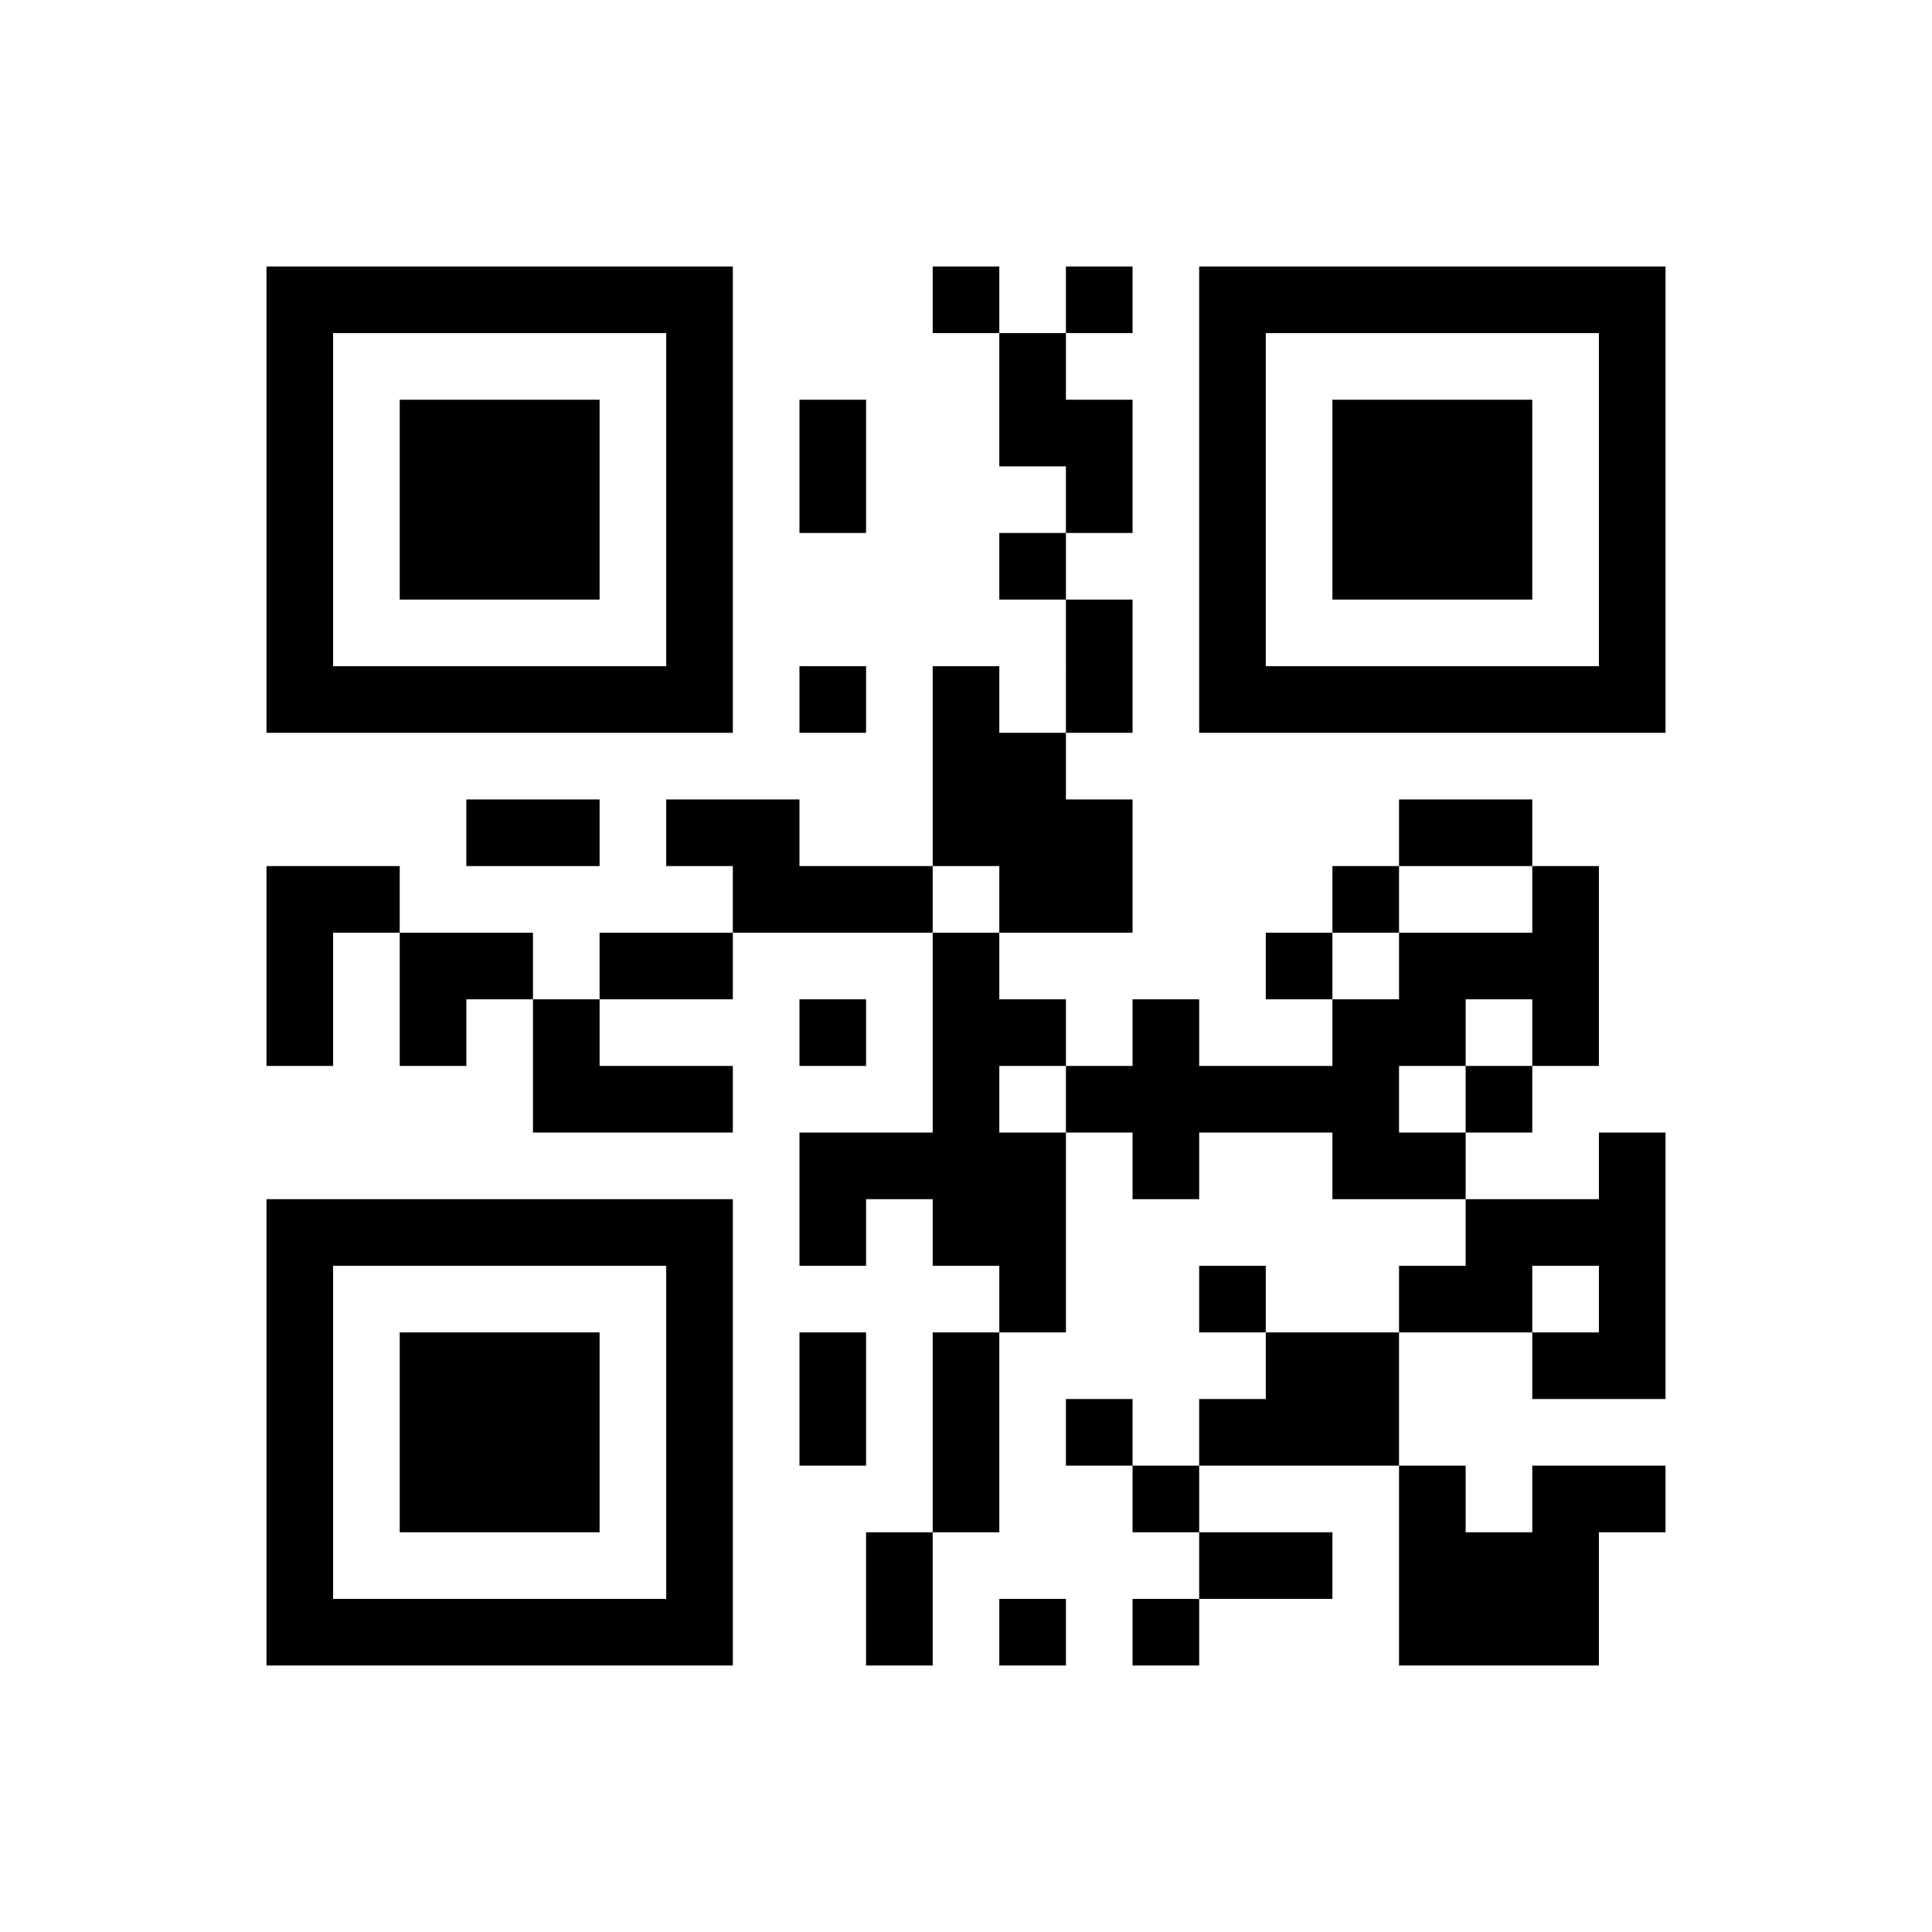
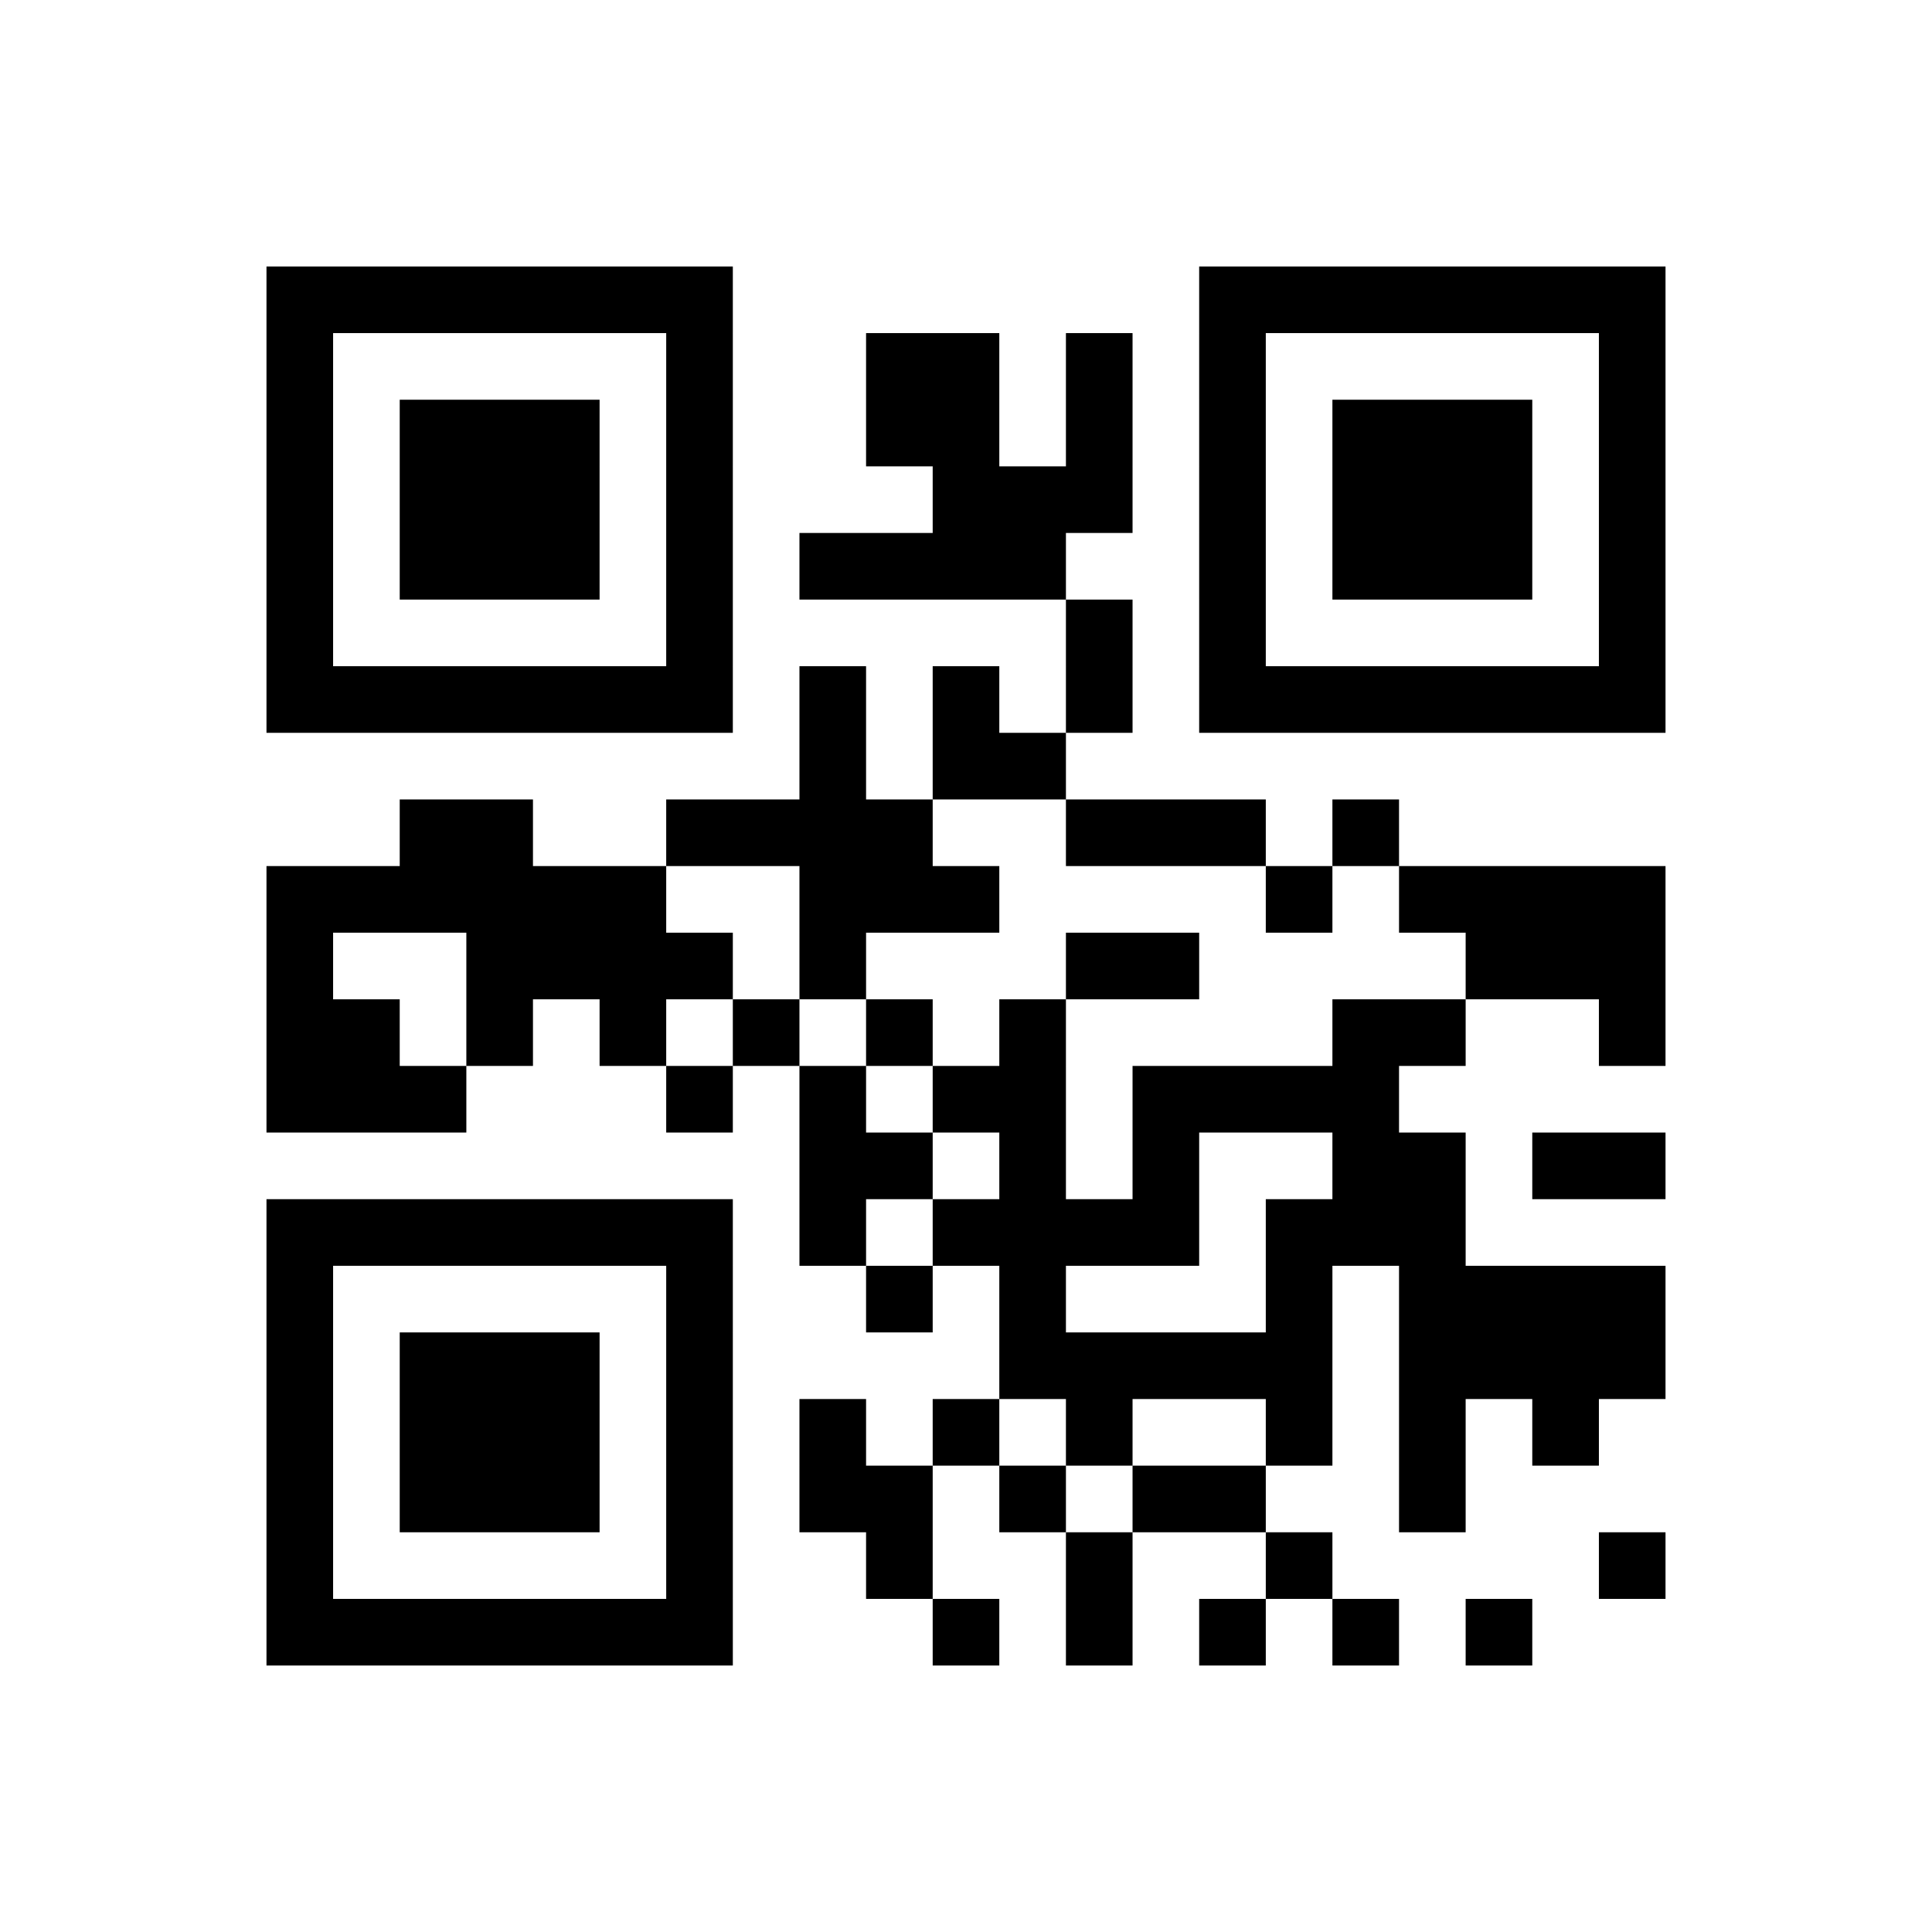
<svg xmlns="http://www.w3.org/2000/svg" height="232" width="232" class="pyqrcode">
-   <path transform="scale(8)" stroke="#000" class="pyqrline" d="M4 4.5h7m3 0h1m1 0h1m1 0h7m-21 1h1m5 0h1m4 0h1m2 0h1m5 0h1m-21 1h1m1 0h3m1 0h1m1 0h1m2 0h2m1 0h1m1 0h3m1 0h1m-21 1h1m1 0h3m1 0h1m1 0h1m3 0h1m1 0h1m1 0h3m1 0h1m-21 1h1m1 0h3m1 0h1m4 0h1m2 0h1m1 0h3m1 0h1m-21 1h1m5 0h1m5 0h1m1 0h1m5 0h1m-21 1h7m1 0h1m1 0h1m1 0h1m1 0h7m-11 1h2m-9 1h2m1 0h2m2 0h3m4 0h2m-19 1h2m5 0h3m1 0h2m3 0h1m2 0h1m-20 1h1m1 0h2m1 0h2m3 0h1m4 0h1m1 0h3m-20 1h1m1 0h1m1 0h1m3 0h1m1 0h2m1 0h1m2 0h2m1 0h1m-16 1h3m3 0h1m1 0h5m1 0h1m-11 1h4m1 0h1m2 0h2m2 0h1m-21 1h7m1 0h1m1 0h2m6 0h3m-21 1h1m5 0h1m4 0h1m2 0h1m2 0h2m1 0h1m-21 1h1m1 0h3m1 0h1m1 0h1m1 0h1m4 0h2m2 0h2m-21 1h1m1 0h3m1 0h1m1 0h1m1 0h1m1 0h1m1 0h3m-17 1h1m1 0h3m1 0h1m3 0h1m2 0h1m3 0h1m1 0h2m-21 1h1m5 0h1m2 0h1m4 0h2m1 0h3m-20 1h7m2 0h1m1 0h1m1 0h1m3 0h3" />
+   <path transform="scale(8)" stroke="#000" class="pyqrline" d="M4 4.5h7m7 0h7m-21 1h1m5 0h1m2 0h2m1 0h1m1 0h1m5 0h1m-21 1h1m1 0h3m1 0h1m2 0h2m1 0h1m1 0h1m1 0h3m1 0h1m-21 1h1m1 0h3m1 0h1m3 0h3m1 0h1m1 0h3m1 0h1m-21 1h1m1 0h3m1 0h1m1 0h4m2 0h1m1 0h3m1 0h1m-21 1h1m5 0h1m5 0h1m1 0h1m5 0h1m-21 1h7m1 0h1m1 0h1m1 0h1m1 0h7m-13 1h1m1 0h2m-10 1h2m2 0h4m2 0h3m1 0h1m-17 1h6m2 0h3m4 0h1m1 0h4m-21 1h1m2 0h4m1 0h1m3 0h2m4 0h3m-21 1h2m1 0h1m1 0h1m1 0h1m1 0h1m1 0h1m4 0h2m2 0h1m-21 1h3m3 0h1m1 0h1m1 0h2m1 0h4m-9 1h2m1 0h1m1 0h1m2 0h2m1 0h2m-21 1h7m1 0h1m1 0h4m1 0h3m-18 1h1m5 0h1m2 0h1m1 0h1m3 0h1m1 0h4m-21 1h1m1 0h3m1 0h1m4 0h5m1 0h4m-21 1h1m1 0h3m1 0h1m1 0h1m1 0h1m1 0h1m2 0h1m1 0h1m1 0h1m-20 1h1m1 0h3m1 0h1m1 0h2m1 0h1m1 0h2m2 0h1m-18 1h1m5 0h1m2 0h1m2 0h1m2 0h1m4 0h1m-21 1h7m3 0h1m1 0h1m1 0h1m1 0h1m1 0h1" />
</svg>
